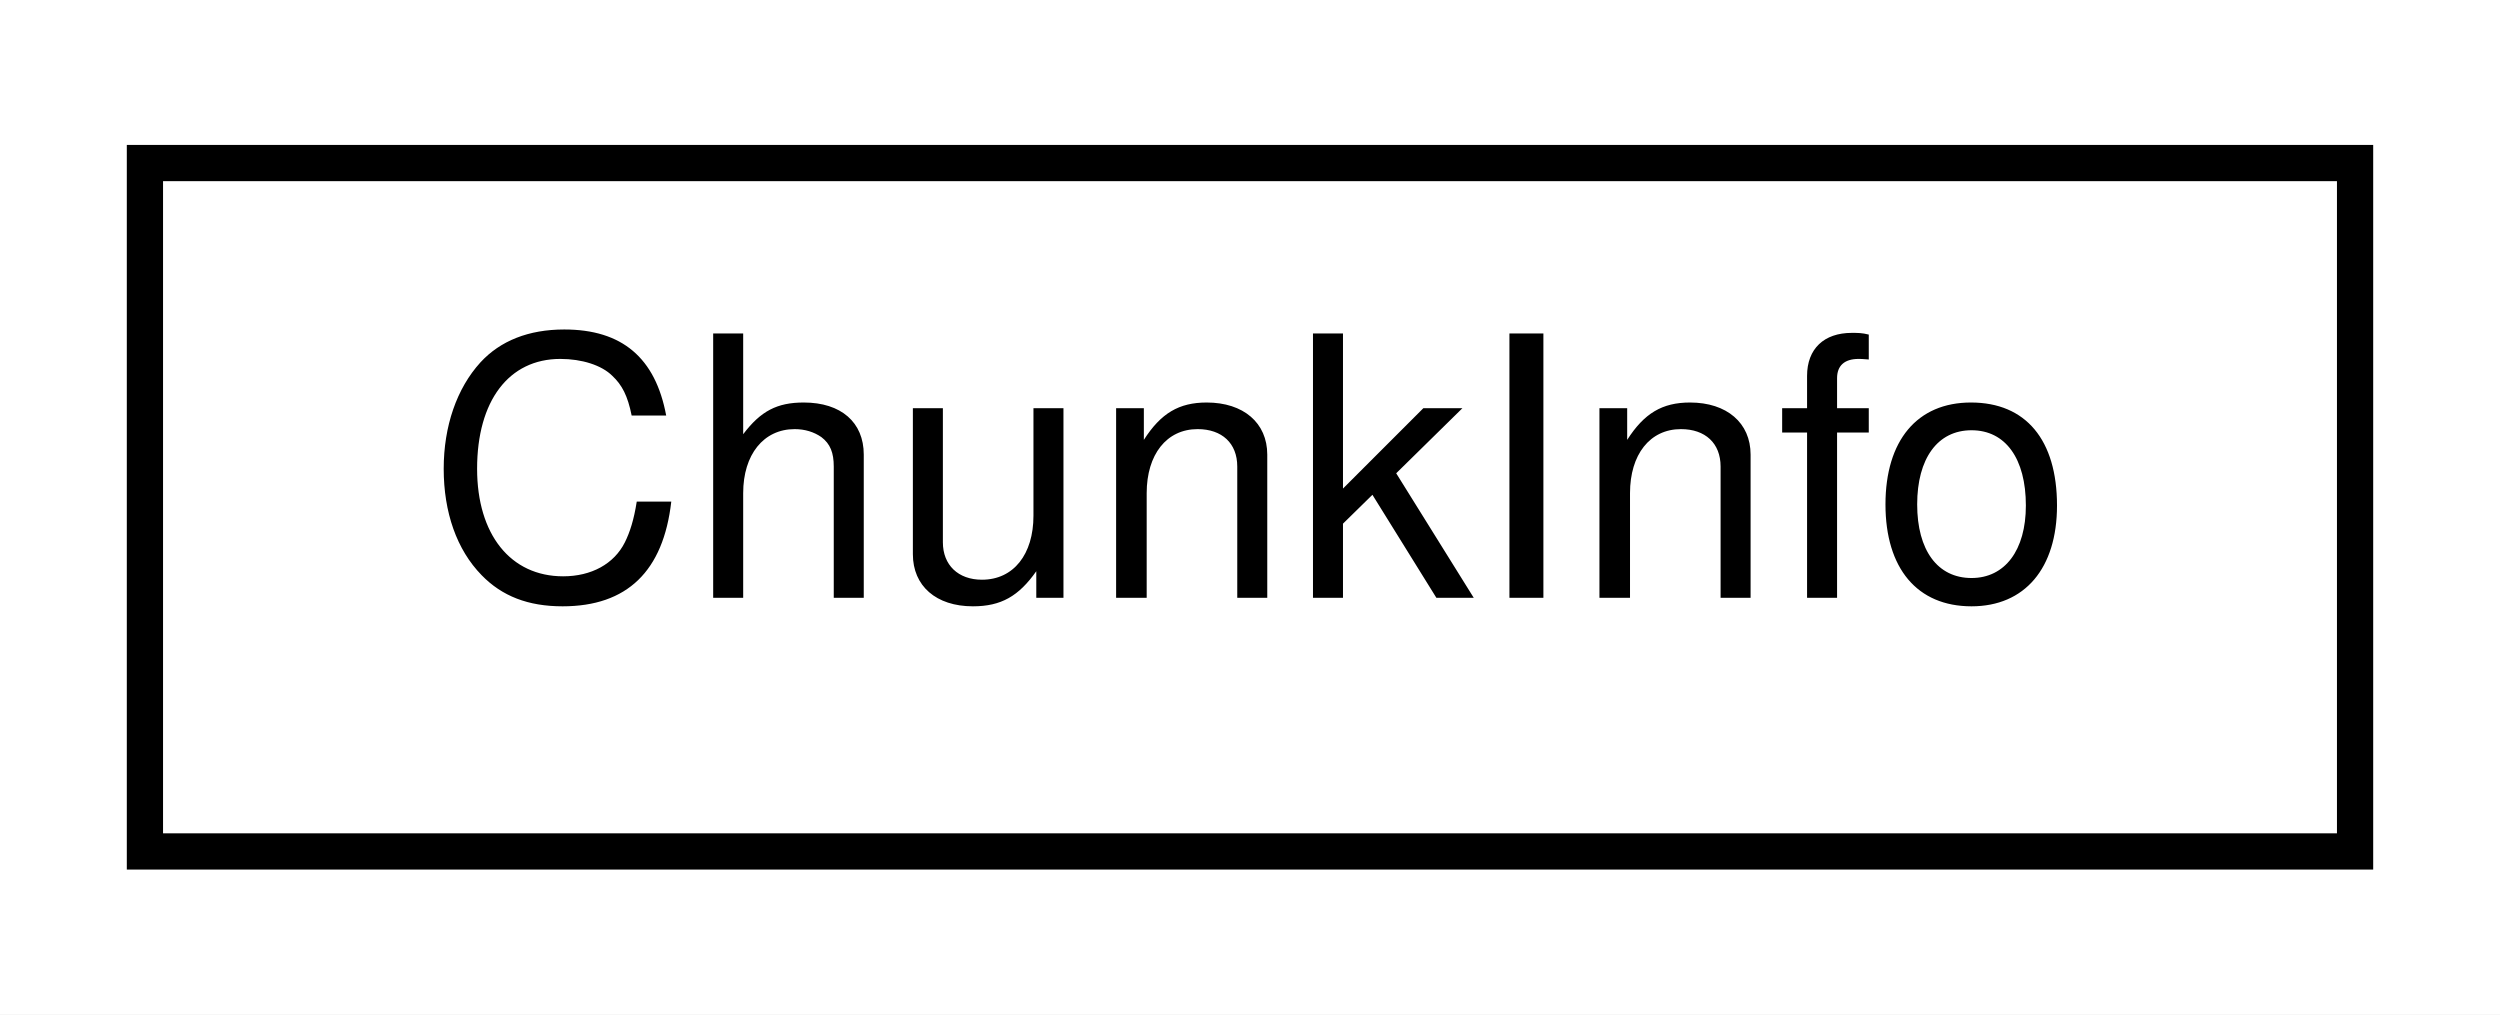
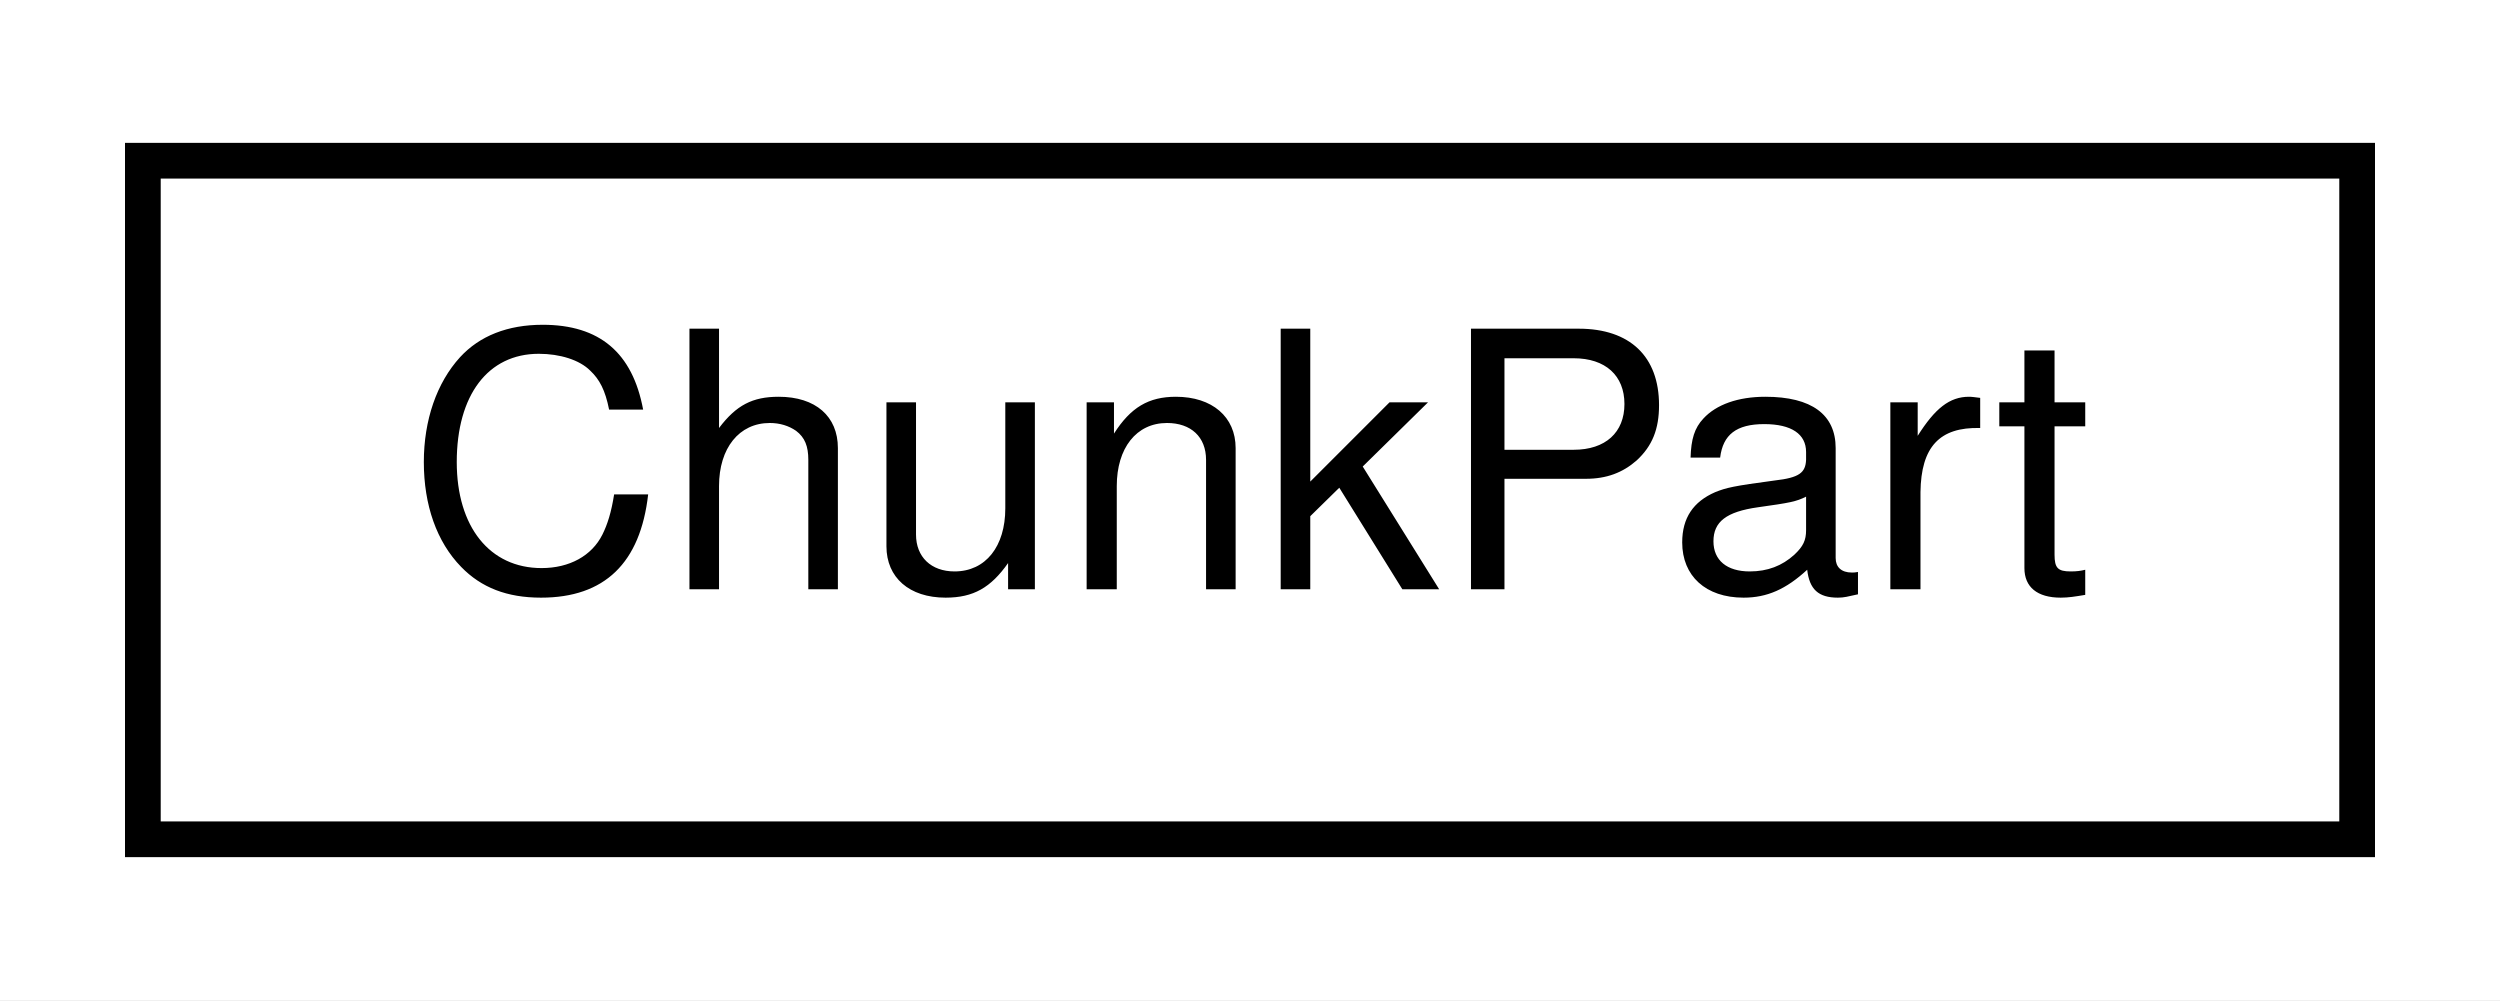
- <svg xmlns="http://www.w3.org/2000/svg" xmlns:xlink="http://www.w3.org/1999/xlink" width="69pt" height="28pt" viewBox="0.00 0.00 69.00 28.00">
+ <svg xmlns="http://www.w3.org/2000/svg" xmlns:xlink="http://www.w3.org/1999/xlink" width="70pt" height="28pt" viewBox="0.00 0.00 70.00 28.00">
  <g id="graph0" class="graph" transform="scale(1 1) rotate(0) translate(4 24)">
-     <polygon fill="white" stroke="transparent" points="-4,4 -4,-24 65,-24 65,4 -4,4" />
+     <polygon fill="white" stroke="transparent" points="-4,4 -4,-24 66,-24 66,4 -4,4" />
    <g id="node1" class="node">
      <g id="a_node1">
-         <a xlink:href="classlegendary_1_1models_1_1manifest_1_1_chunk_info.html" target="_top" xlink:title=" ">
-           <polygon fill="white" stroke="black" points="0,-0.5 0,-19.5 61,-19.5 61,-0.5 0,-0.5" />
-           <text text-anchor="middle" x="30.5" y="-7.5" font-family="Helvetica,sans-Serif" font-size="10.00">ChunkInfo</text>
+         <a xlink:href="classlegendary_1_1models_1_1manifest_1_1_chunk_part.html" target="_top" xlink:title=" ">
+           <polygon fill="white" stroke="black" points="0,-0.5 0,-19.5 62,-19.5 62,-0.5 0,-0.5" />
+           <text text-anchor="middle" x="31" y="-7.5" font-family="Helvetica,sans-Serif" font-size="10.00">ChunkPart</text>
        </a>
      </g>
    </g>
  </g>
</svg>
